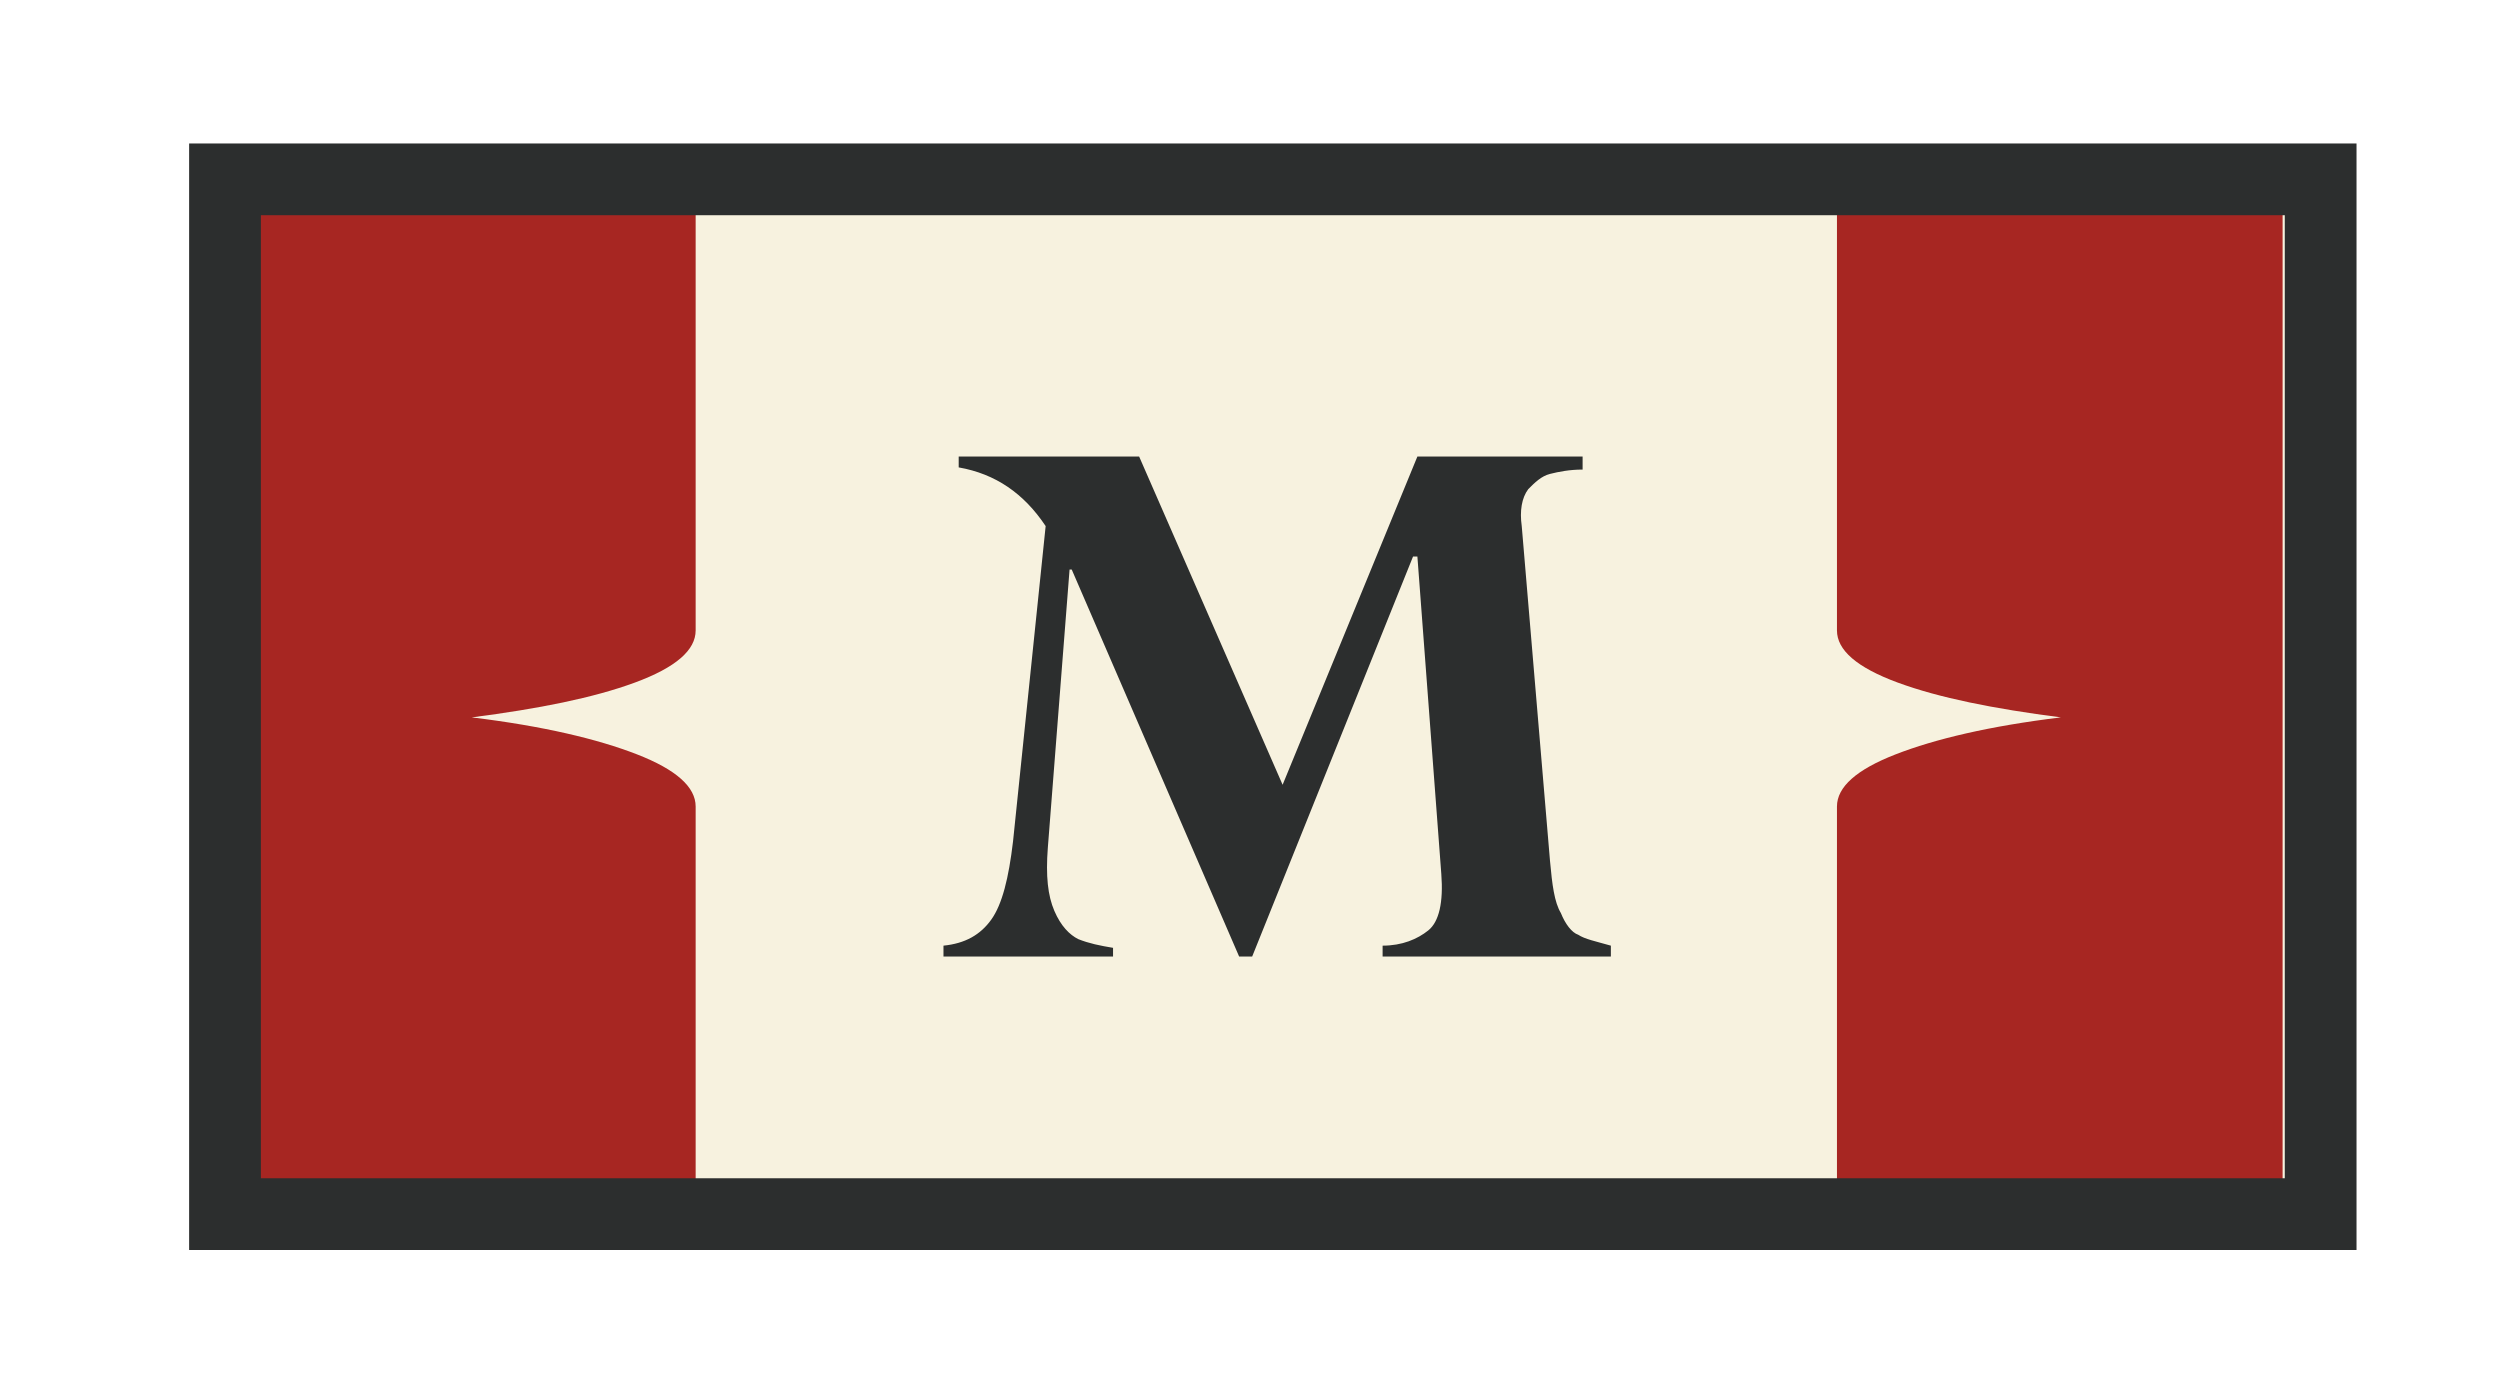
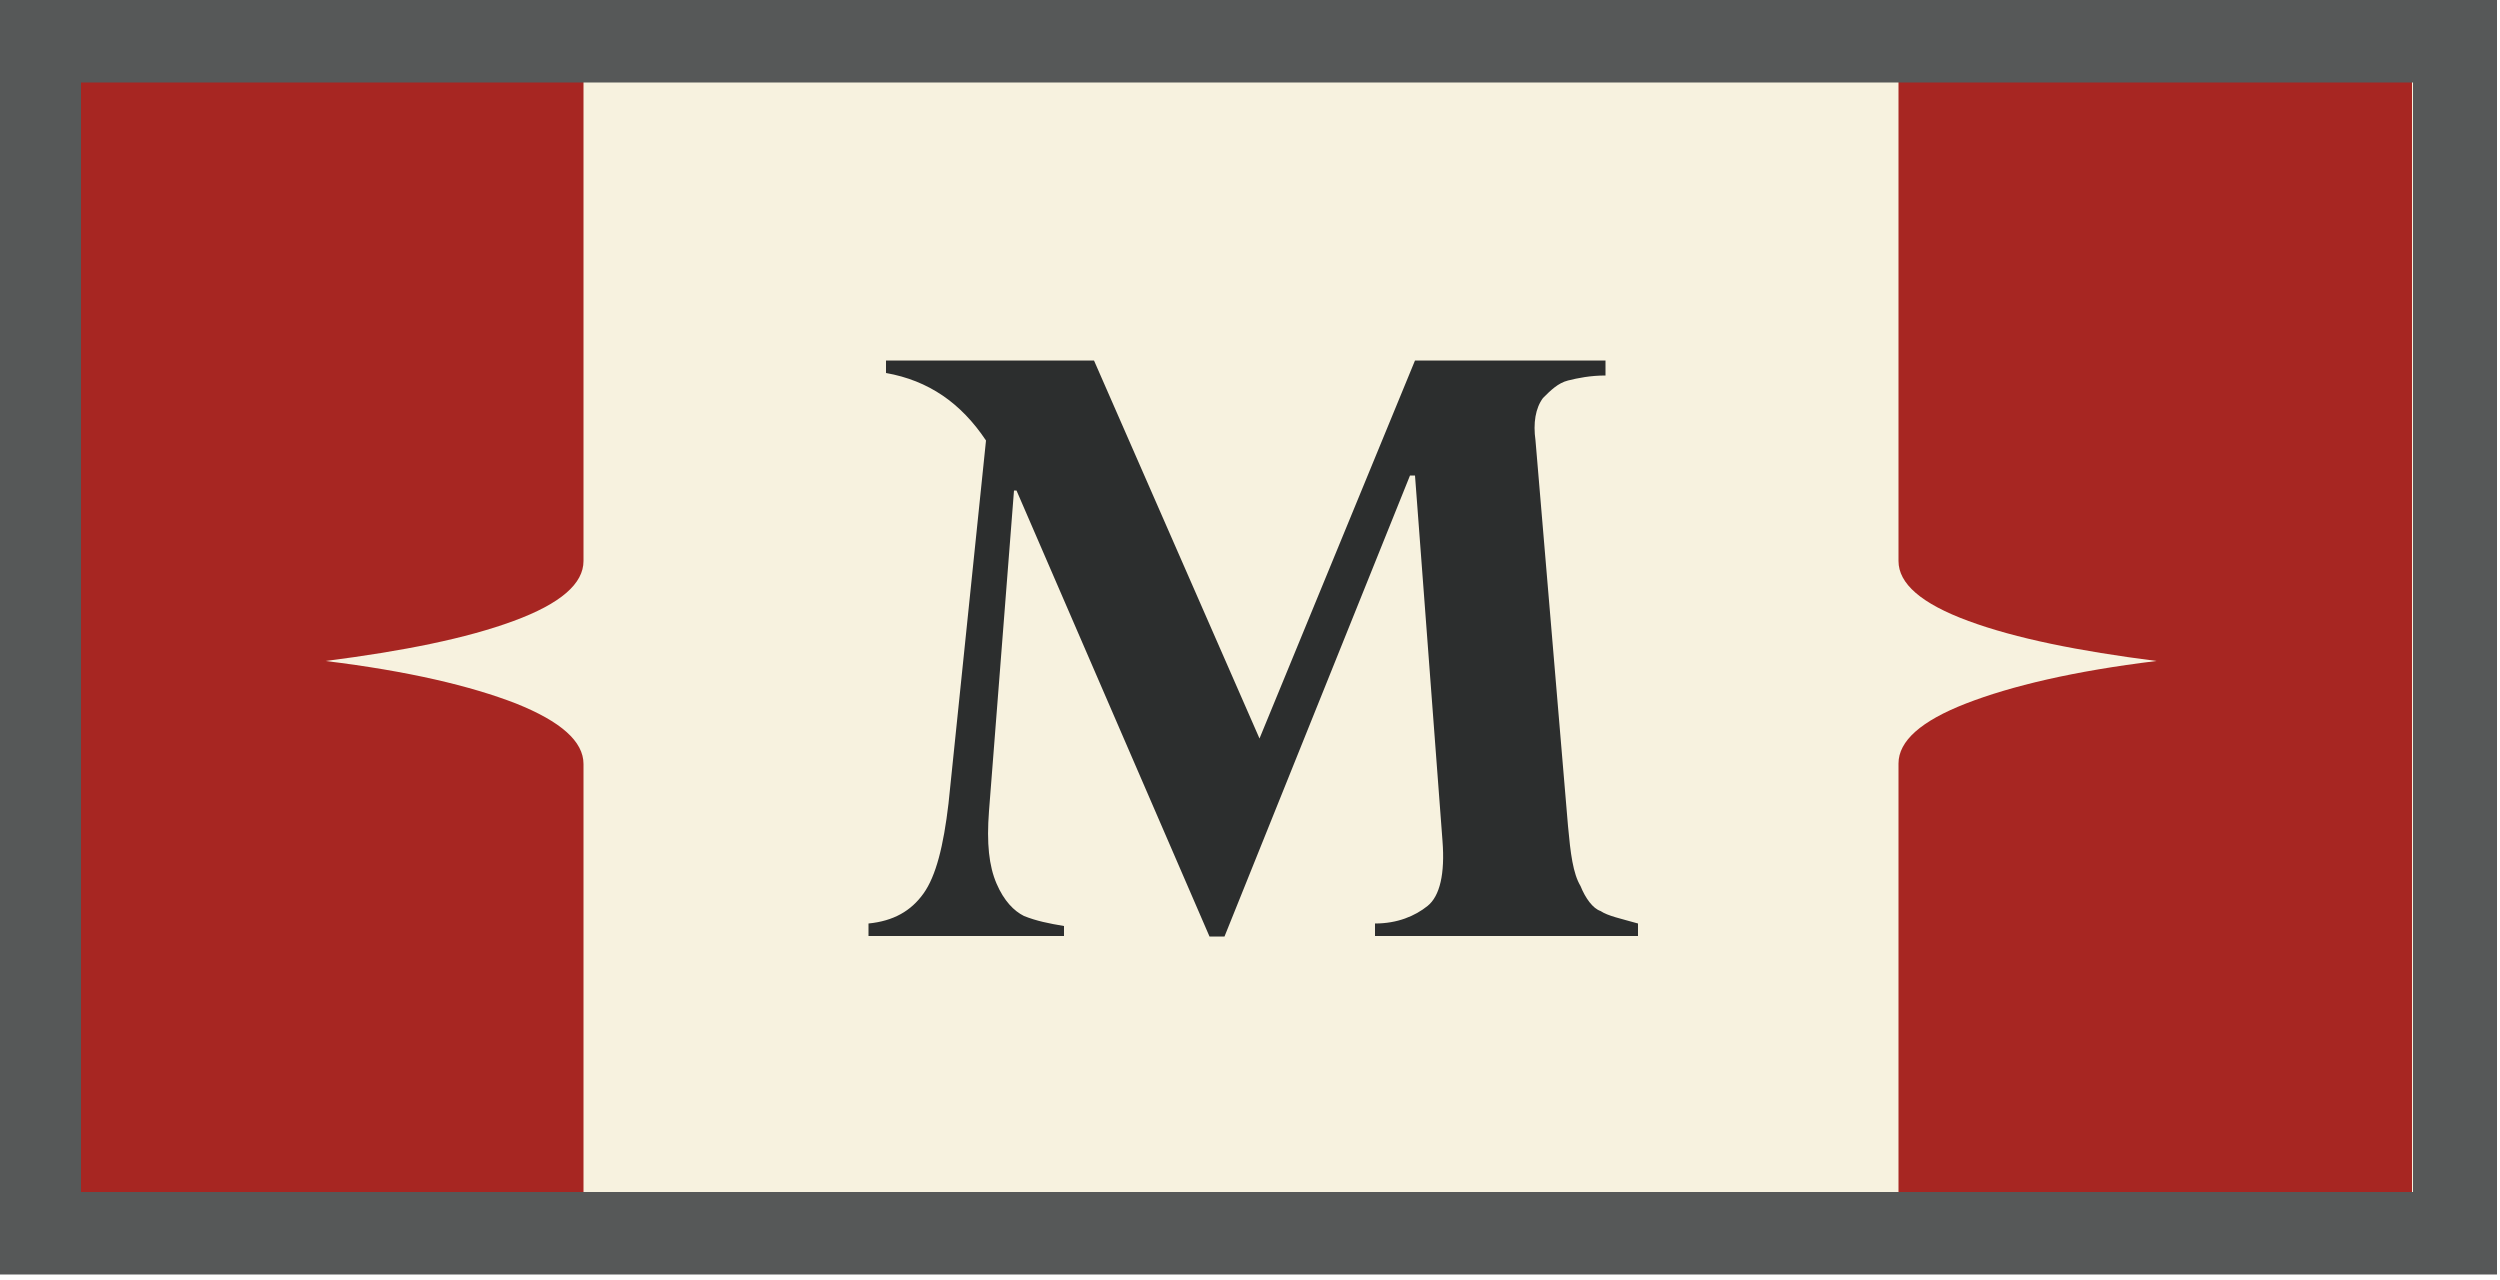
- <svg xmlns="http://www.w3.org/2000/svg" version="1.1" id="Layer_1" x="0px" y="0px" viewBox="0 0 115 64" enable-background="new 0 0 115 64" xml:space="preserve">
+ <svg xmlns="http://www.w3.org/2000/svg" version="1.1" id="Layer_1" x="0px" y="0px" viewBox="43 52 500 256" enable-background="new 43 52 500 256" xml:space="preserve">
  <g>
-     <rect x="11.8" y="9.8" fill="#F7F2DF" width="93.6" height="44.5" />
+     <rect x="58.5" y="68" fill="#F7F2DF" width="468.8" height="222.9" />
    <g>
-       <path fill="#2C2E2E" d="M72.8,21.1v0.5c-0.6,0-1.1,0.1-1.5,0.2c-0.4,0.1-0.7,0.4-1,0.7c-0.3,0.4-0.4,1-0.3,1.7l1.3,15.4    c0.1,1.1,0.2,1.9,0.5,2.4c0.2,0.5,0.5,0.9,0.8,1c0.3,0.2,0.8,0.3,1.5,0.5V44H63.6v-0.5c0.9,0,1.6-0.3,2.1-0.7    c0.5-0.4,0.7-1.3,0.6-2.6l-1.1-14.6H65L57.6,44H57l-7.7-17.8h-0.1l-1,12.8c-0.1,1.3,0,2.2,0.3,2.9c0.3,0.7,0.7,1.1,1.1,1.3    c0.5,0.2,1,0.3,1.6,0.4V44h-7.8v-0.5c1-0.1,1.7-0.5,2.2-1.2c0.5-0.7,0.8-1.9,1-3.6l1.5-14.5c-1-1.5-2.3-2.4-4-2.7v-0.5h8.3    l6.6,15.1l6.2-15.1H72.8z" />
+       <path fill="#2C2E2E" d="M364.1,124.6v2.5c-3,0-5.5,0.5-7.5,1c-2,0.5-3.5,2-5,3.5c-1.5,2-2,5-1.5,8.5l6.5,77.1    c0.5,5.5,1,9.5,2.5,12c1,2.5,2.5,4.5,4,5c1.5,1,4,1.5,7.5,2.5v2.5H318v-2.5c4.5,0,8-1.5,10.5-3.5c2.5-2,3.5-6.5,3-13l-5.5-73.1h-1    l-37.1,92.2h-3l-38.6-89.2h-0.5l-5,64.1c-0.5,6.5,0,11,1.5,14.5s3.5,5.5,5.5,6.5c2.5,1,5,1.5,8,2v2h-39.1v-2.5c5-0.5,8.5-2.5,11-6    c2.5-3.5,4-9.5,5-18l7.5-72.6c-5-7.5-11.5-12-20-13.5v-2.5h41.6l33.1,75.6l31.1-75.6h38.1V124.6z" />
    </g>
-     <path fill="#A72622" d="M32,37.1v17.2H11.8V9.8H32v19.2c0,0.9-0.9,1.7-2.8,2.4c-1.9,0.7-4.4,1.2-7.5,1.6c3.3,0.4,5.8,1,7.6,1.7   C31.1,35.4,32,36.2,32,37.1z M105,9.8H84.5v19.2c0,0.9,0.9,1.7,2.8,2.4c1.9,0.7,4.4,1.2,7.5,1.6c-3.3,0.4-5.8,1-7.6,1.7   c-1.8,0.7-2.7,1.5-2.7,2.4v17.2H105V9.8z" />
+     <path fill="#A72622" d="M159.7,204.8v86.1H58.5V68h101.2v96.2c0,4.5-4.5,8.5-14,12c-9.5,3.5-22,6-37.6,8c16.5,2,29.1,5,38.1,8.5   C155.2,196.3,159.7,200.3,159.7,204.8z M525.3,68H422.7v96.2c0,4.5,4.5,8.5,14,12c9.5,3.5,22,6,37.6,8c-16.5,2-29.1,5-38.1,8.5   s-13.5,7.5-13.5,12v86.1h102.7V68z" />
    <g>
      <g>
-         <path fill="#2C2E2E" d="M105.1,9.9v44.3H12V9.9H105.1 M108.4,6.6h-3.3H12H8.7v3.3v44.3v3.3H12h93.1h3.3v-3.3V9.9V6.6L108.4,6.6z" />
+         <path fill="#565858" d="M525.6,68.5v221.9H59.2V68.5H525.6 M542.4,52h-16.5H59.2H42.7v16.5v221.9v16.5h16.5h466.7h16.5v-16.5     V68.5V52L542.4,52z" />
      </g>
    </g>
  </g>
</svg>
